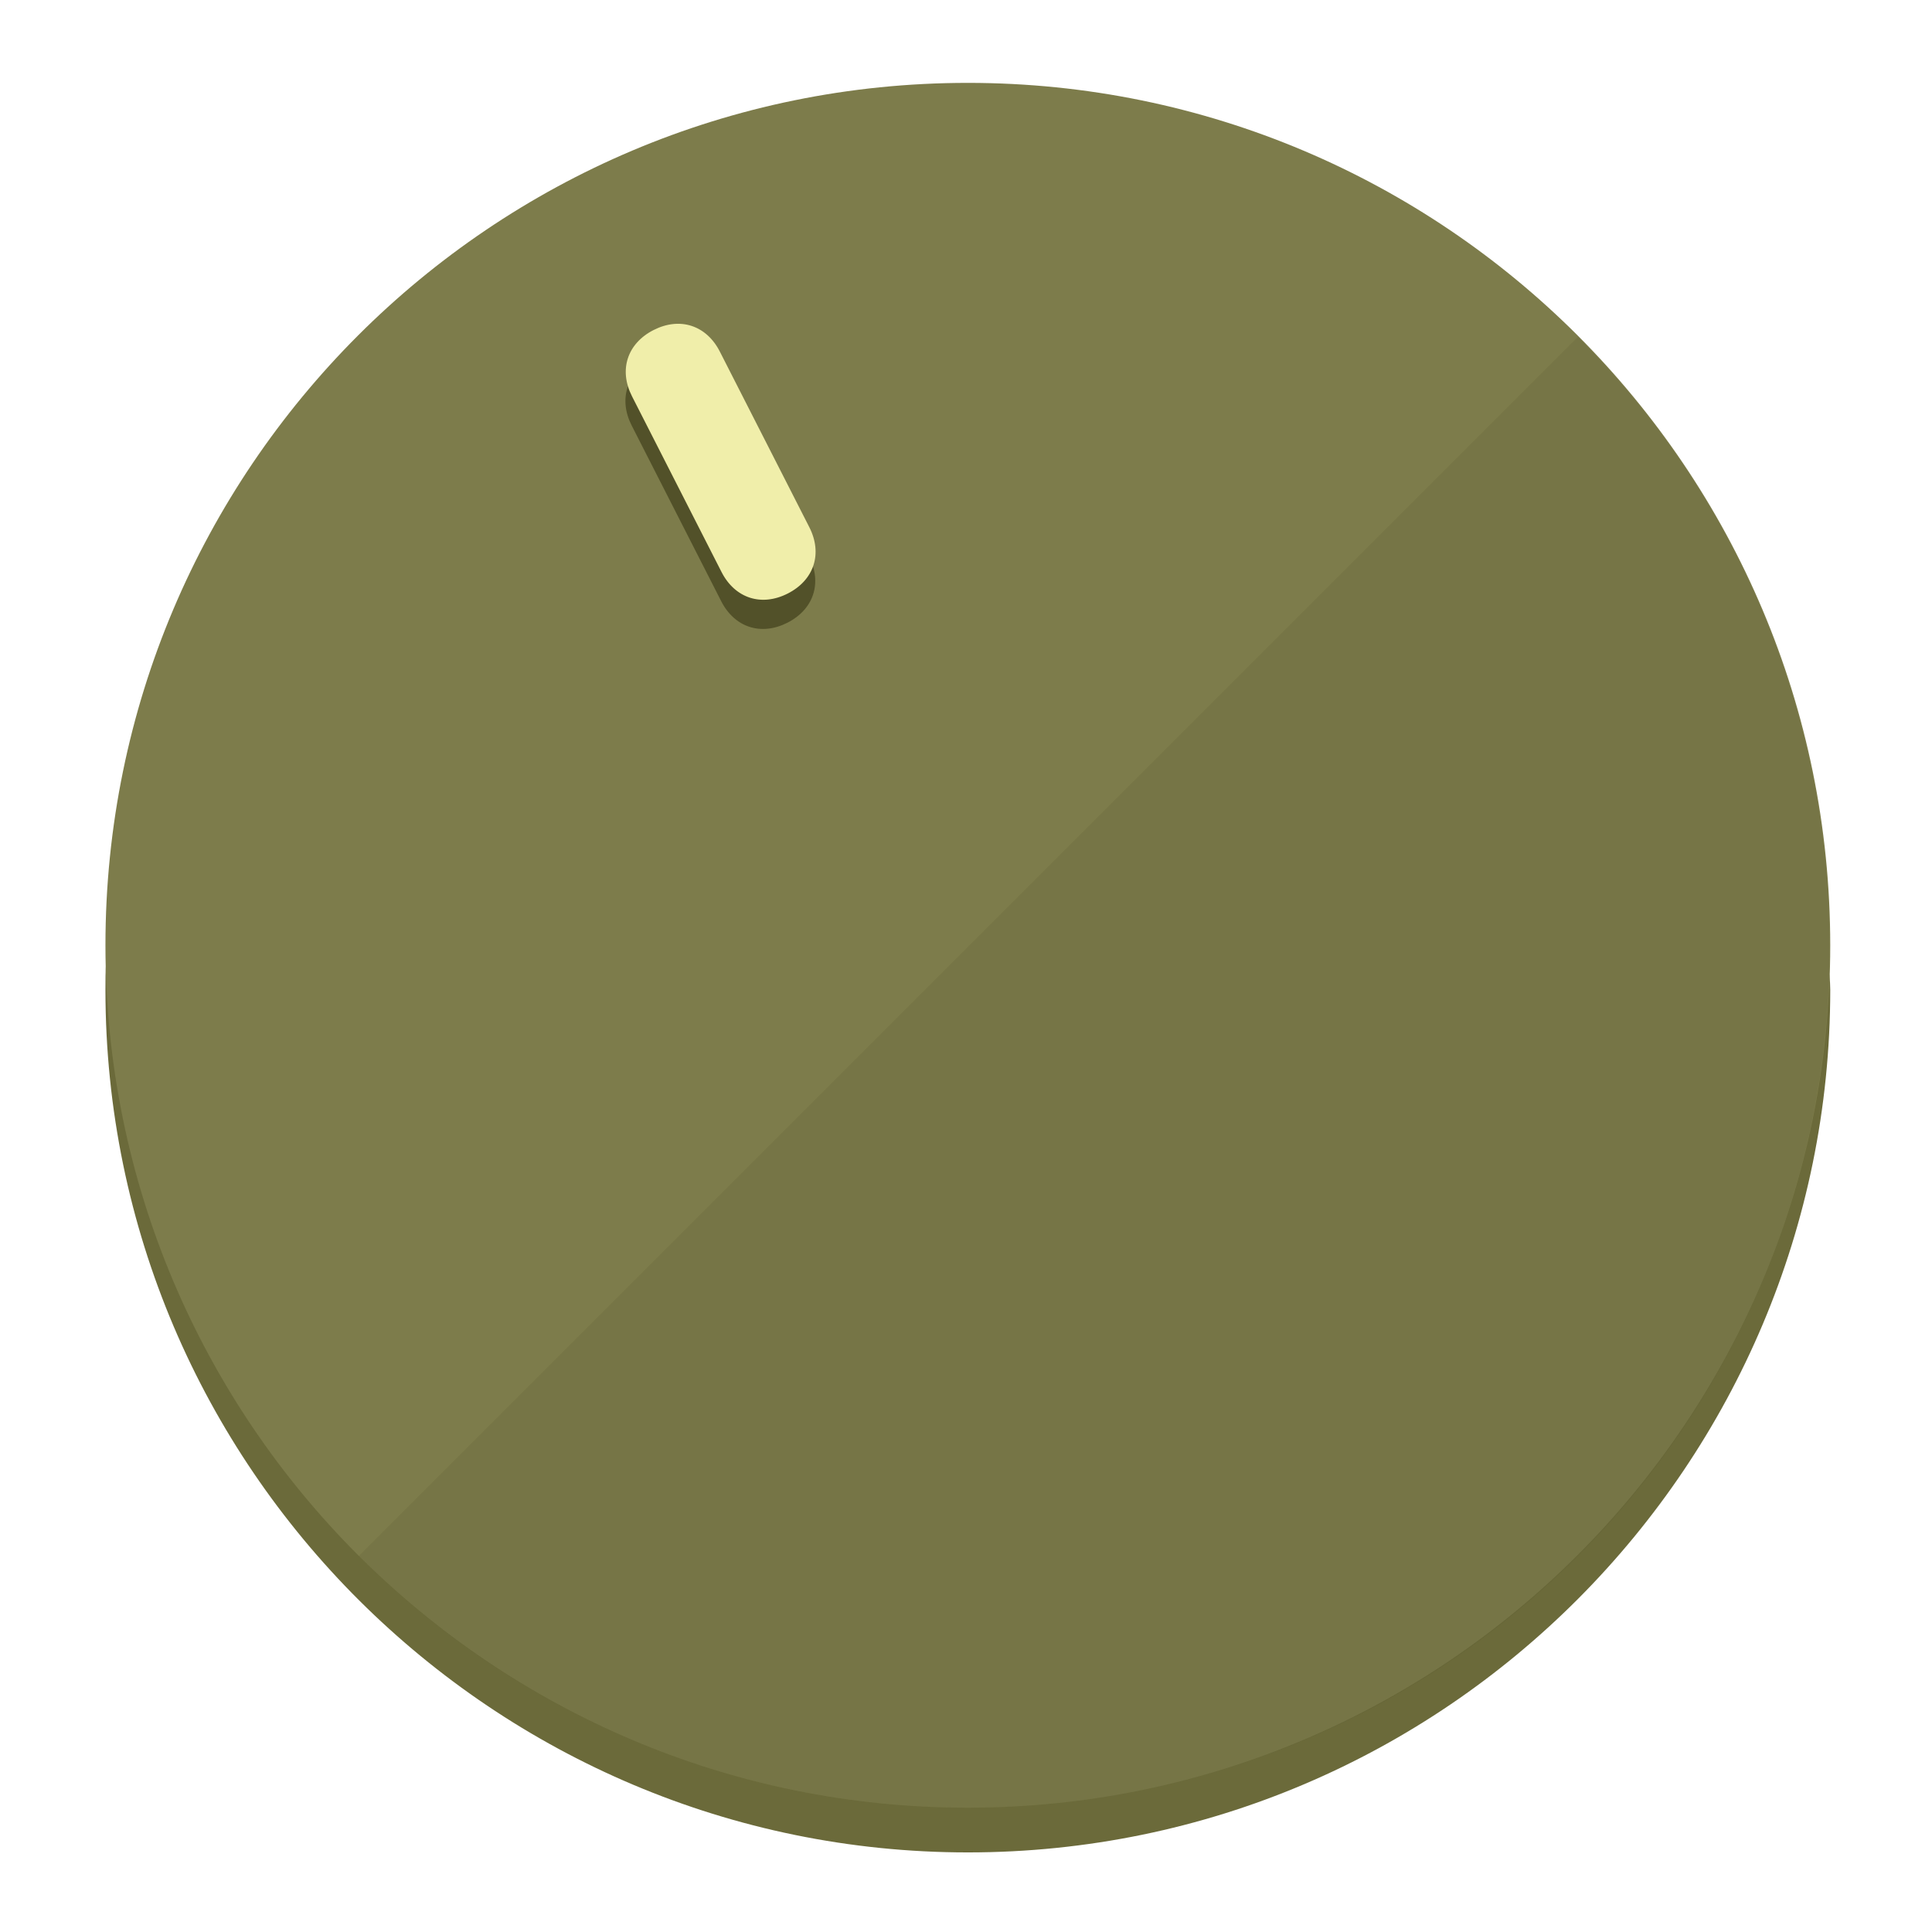
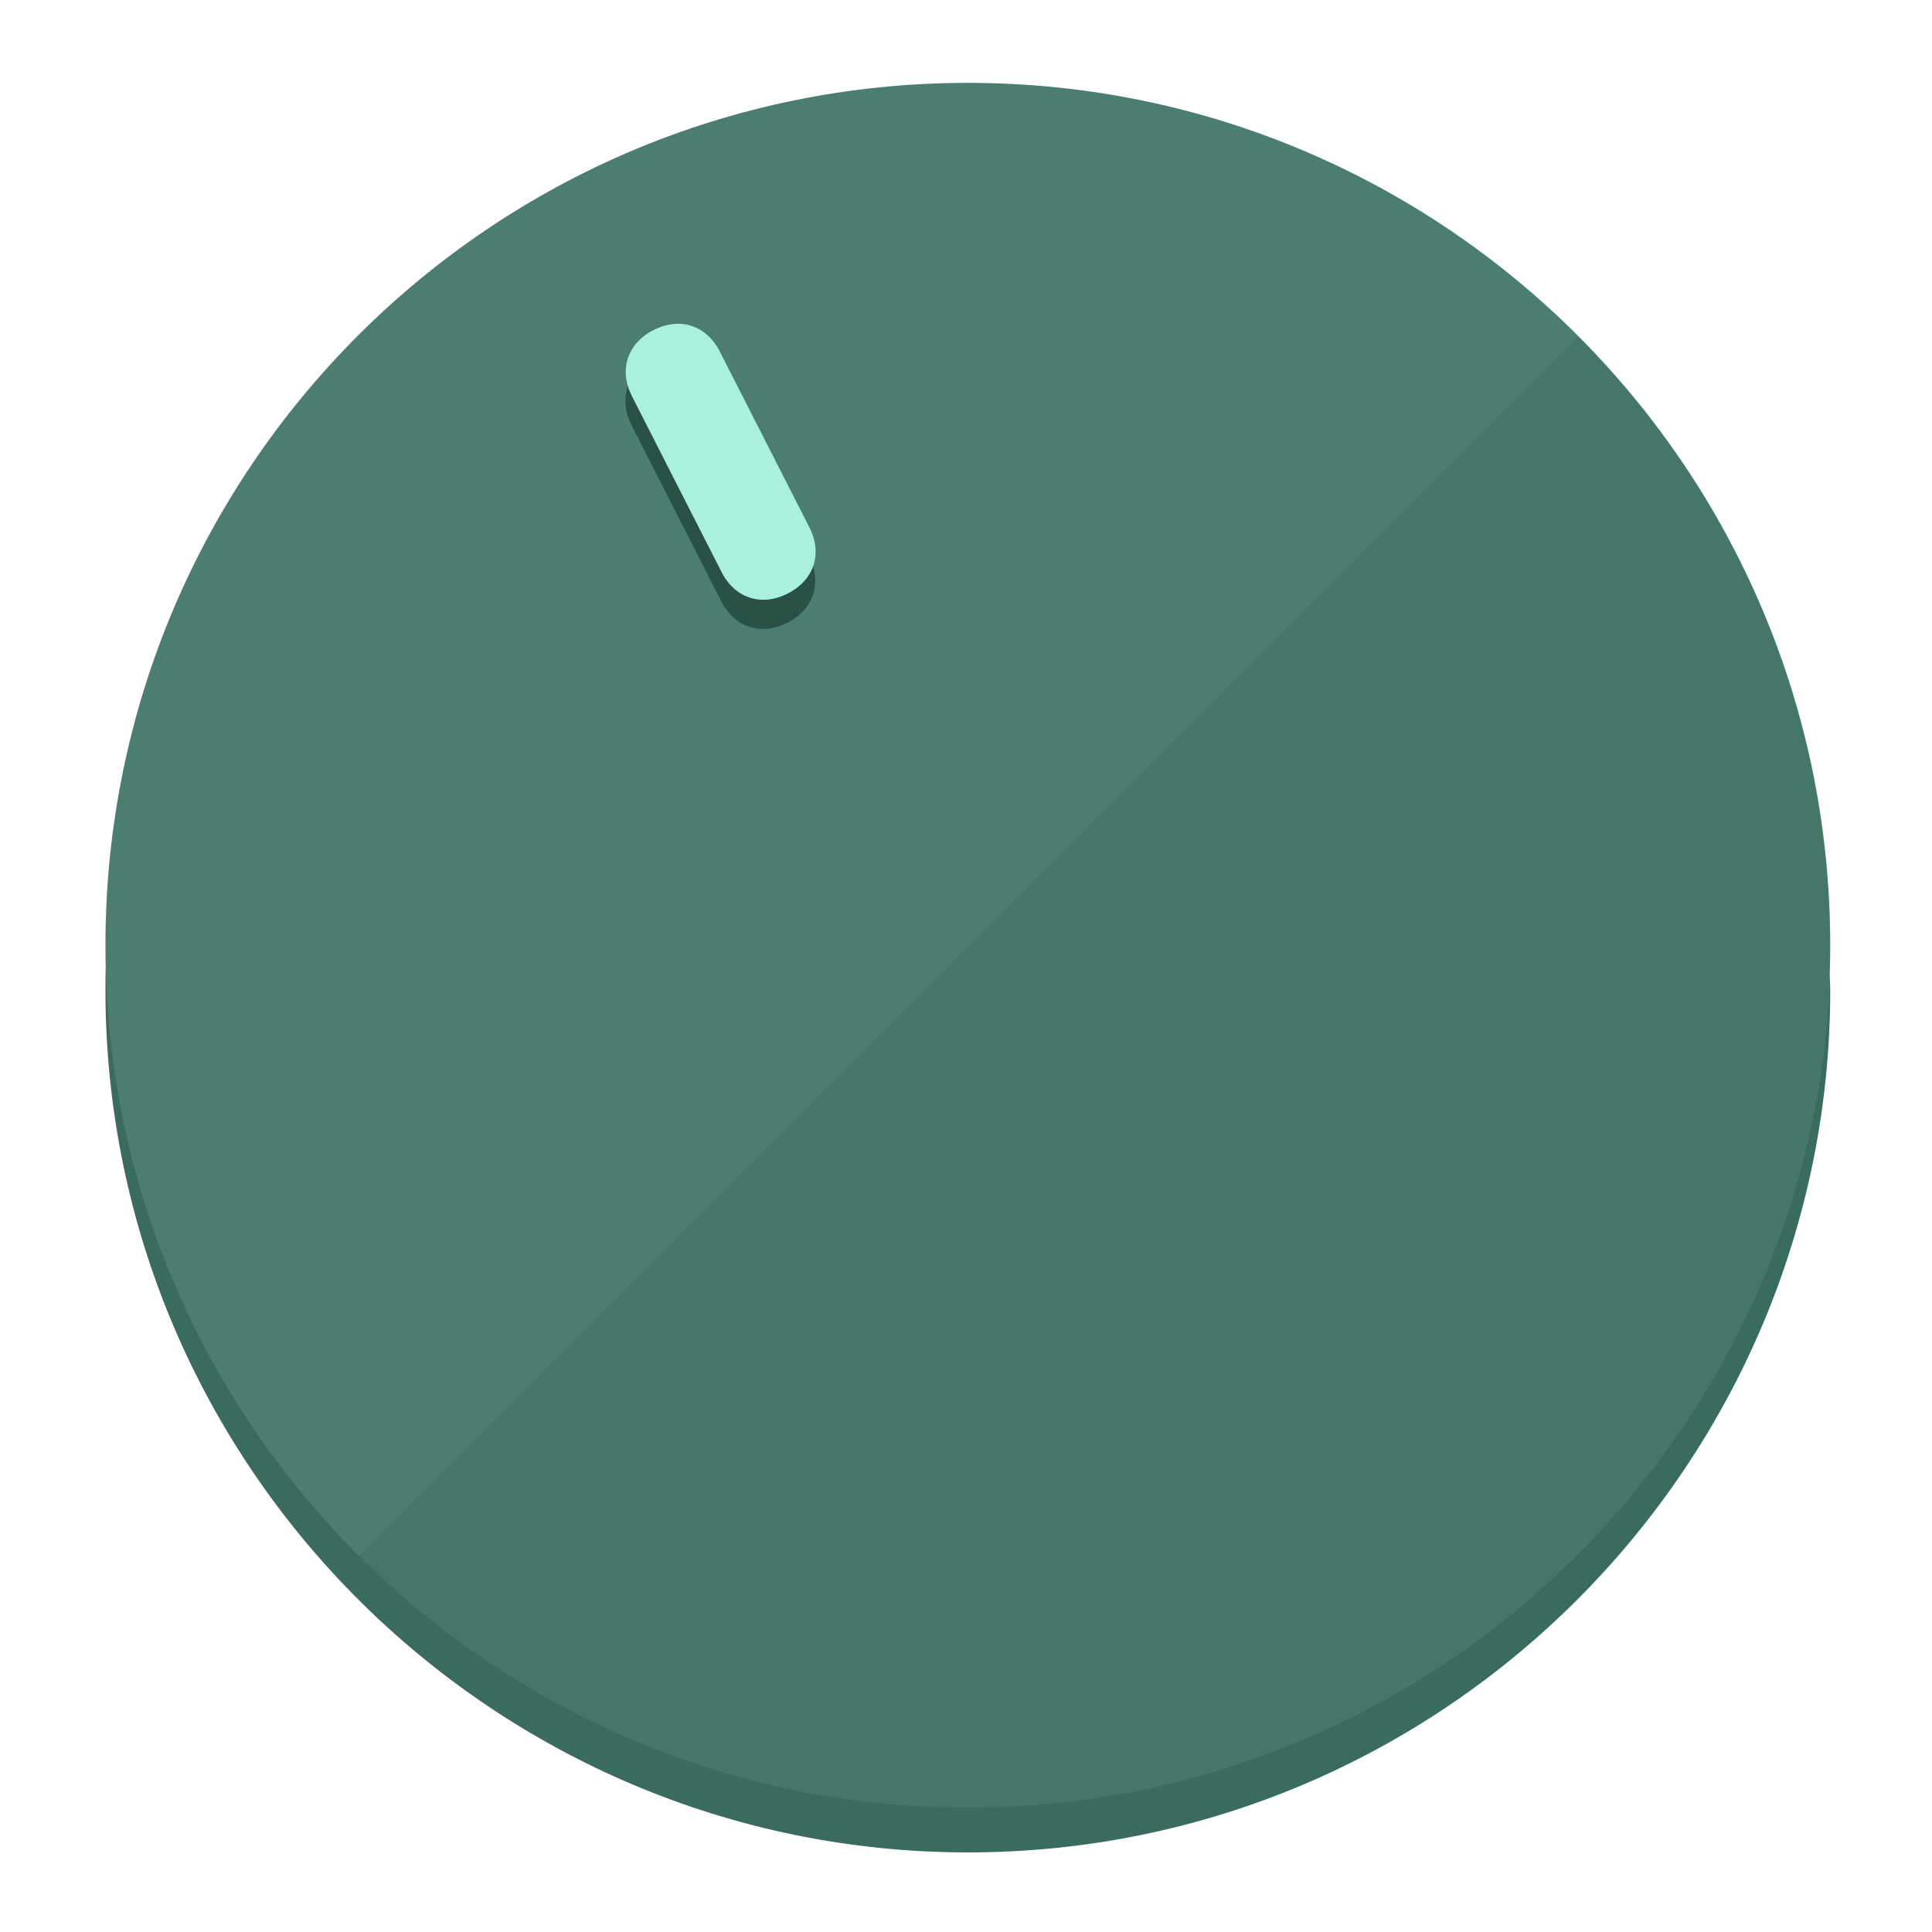
<svg xmlns="http://www.w3.org/2000/svg" height="120px" width="120px" version="1.1" id="Layer_1" viewBox="0 0 496.8 496.8" xml:space="preserve">
  <defs id="defs23" />
  <g id="g3158">
-     <path style="display:inline;fill:#6B6A3A;fill-opacity:1;stroke-width:1.584" d="m 248.875,445.92 c 116.582,0 212.89,-91.238 220.493,-205.286 0,5.069 1.267,8.87 1.267,13.939 0,121.651 -98.842,221.76 -221.76,221.76 -121.651,0 -221.76,-98.842 -221.76,-221.76 0,-5.069 0,-8.87 1.267,-13.939 7.603,114.048 103.91,205.286 220.493,205.286 z" id="path8" />
-     <circle style="display:inline;fill:#7D7C4B;fill-opacity:1;stroke-width:1.584" cx="248.875" cy="243.071" r="221.76" id="circle12" />
-     <path style="display:inline;fill:#525129;fill-opacity:0.154;stroke-width:1.587" d="m 405.744,86.606 c 86.308,86.308 86.308,227.193 0,313.5 -86.308,86.308 -227.193,86.308 -313.5,0" id="path14" />
+     <path style="display:inline;fill:#3A6B5F;fill-opacity:1;stroke-width:1.584" d="m 248.875,445.92 c 116.582,0 212.89,-91.238 220.493,-205.286 0,5.069 1.267,8.87 1.267,13.939 0,121.651 -98.842,221.76 -221.76,221.76 -121.651,0 -221.76,-98.842 -221.76,-221.76 0,-5.069 0,-8.87 1.267,-13.939 7.603,114.048 103.91,205.286 220.493,205.286 z" id="path8" />
+     <circle style="display:inline;fill:#4B7D70;fill-opacity:1;stroke-width:1.584" cx="248.875" cy="243.071" r="221.76" id="circle12" />
+     <path style="display:inline;fill:#295247;fill-opacity:0.154;stroke-width:1.587" d="m 405.744,86.606 c 86.308,86.308 86.308,227.193 0,313.5 -86.308,86.308 -227.193,86.308 -313.5,0" id="path14" />
  </g>
  <g id="g3198">
    <circle style="display:none;fill:#000000;fill-opacity:0;stroke-width:1.584" cx="110.802" cy="329.835" r="221.76" id="circle12-3" transform="rotate(-27)" />
-     <path style="display:inline;fill:#525129;fill-opacity:1;stroke-width:1.584" d="m 208.027,143.077 c 3.452,6.774 1.237,13.592 -5.538,17.044 v 0 c -6.775,3.452 -13.592,1.237 -17.044,-5.538 l -23.012,-45.163 c -3.452,-6.775 -1.237,-13.592 5.538,-17.044 v 0 c 6.774,-3.452 13.592,-1.237 17.044,5.538 z" id="path3789" />
-     <path style="display:inline;fill:#F0EEAA;stroke-width:1.584" d="m 208.113,135.571 c 3.452,6.775 1.237,13.592 -5.538,17.044 v 0 c -6.774,3.452 -13.592,1.237 -17.044,-5.538 l -23.012,-45.163 c -3.452,-6.775 -1.237,-13.592 5.538,-17.044 v 0 c 6.775,-3.452 13.592,-1.237 17.044,5.538 z" id="path915" />
+     <path style="display:inline;fill:#295247;fill-opacity:1;stroke-width:1.584" d="m 208.027,143.077 c 3.452,6.774 1.237,13.592 -5.538,17.044 v 0 c -6.775,3.452 -13.592,1.237 -17.044,-5.538 l -23.012,-45.163 c -3.452,-6.775 -1.237,-13.592 5.538,-17.044 v 0 c 6.774,-3.452 13.592,-1.237 17.044,5.538 z" id="path3789" />
+     <path style="display:inline;fill:#AAF0DE;stroke-width:1.584" d="m 208.113,135.571 c 3.452,6.775 1.237,13.592 -5.538,17.044 v 0 c -6.774,3.452 -13.592,1.237 -17.044,-5.538 l -23.012,-45.163 c -3.452,-6.775 -1.237,-13.592 5.538,-17.044 v 0 c 6.775,-3.452 13.592,-1.237 17.044,5.538 z" id="path915" />
  </g>
</svg>
